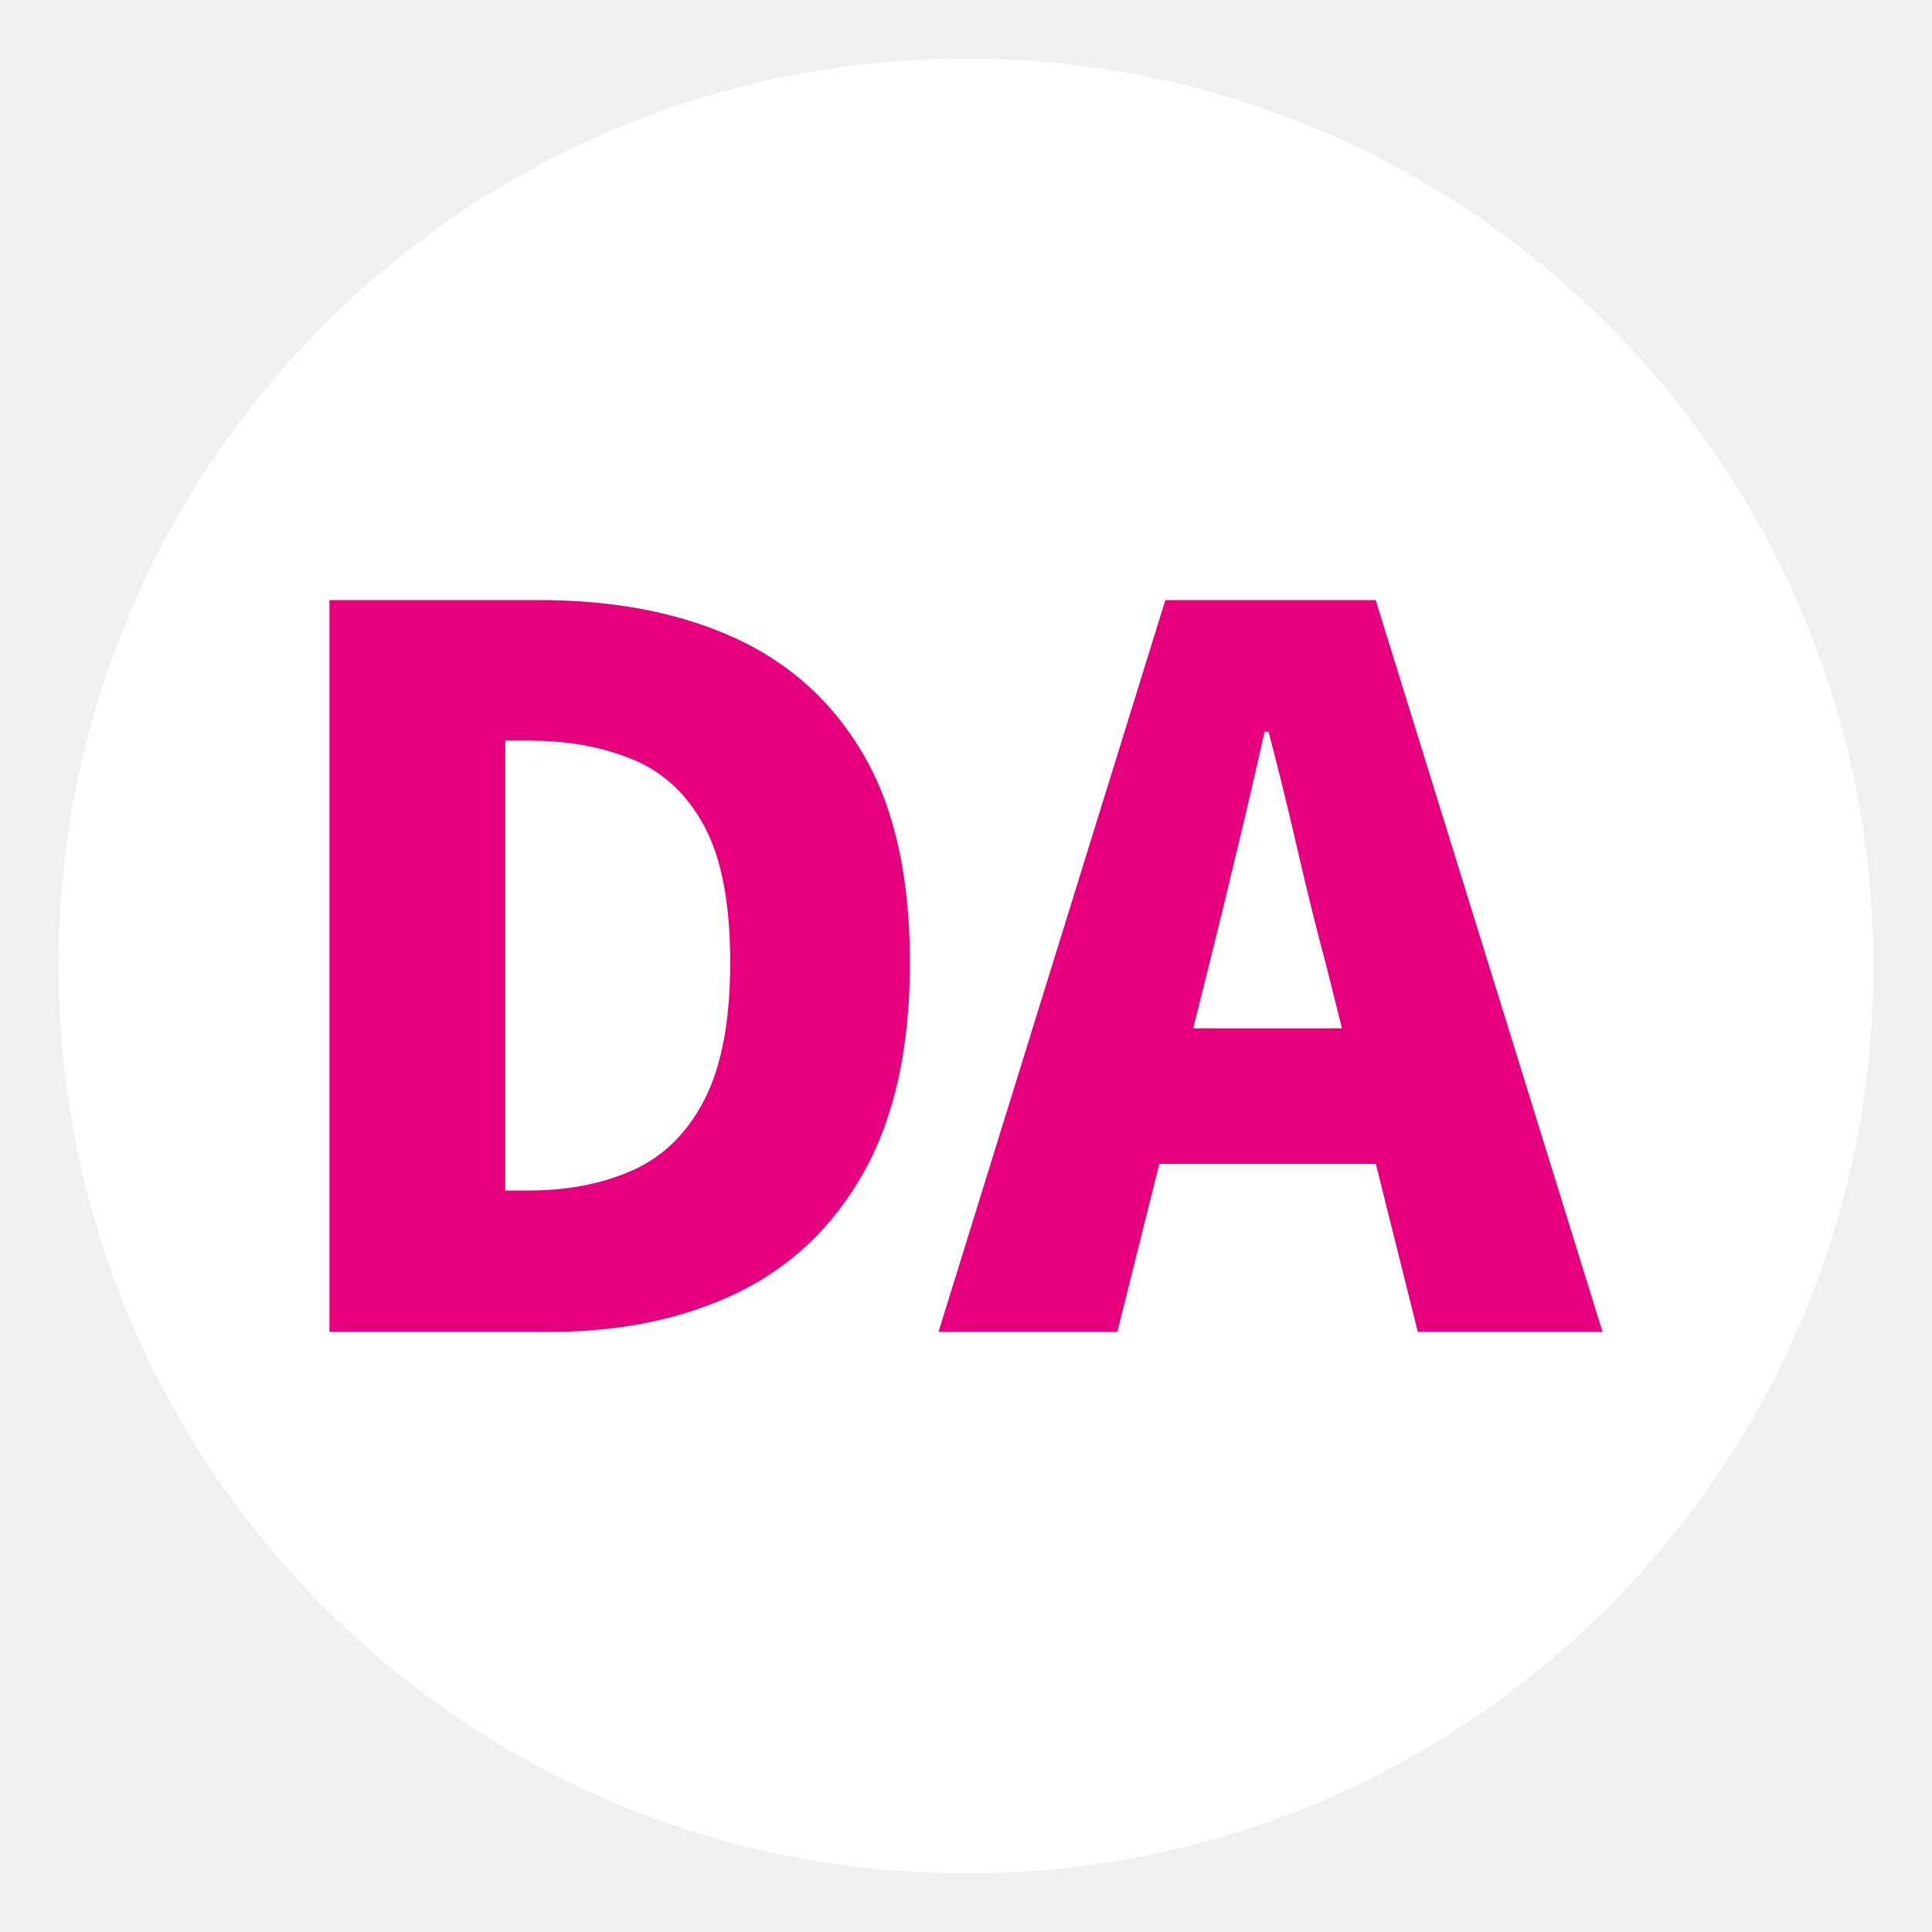
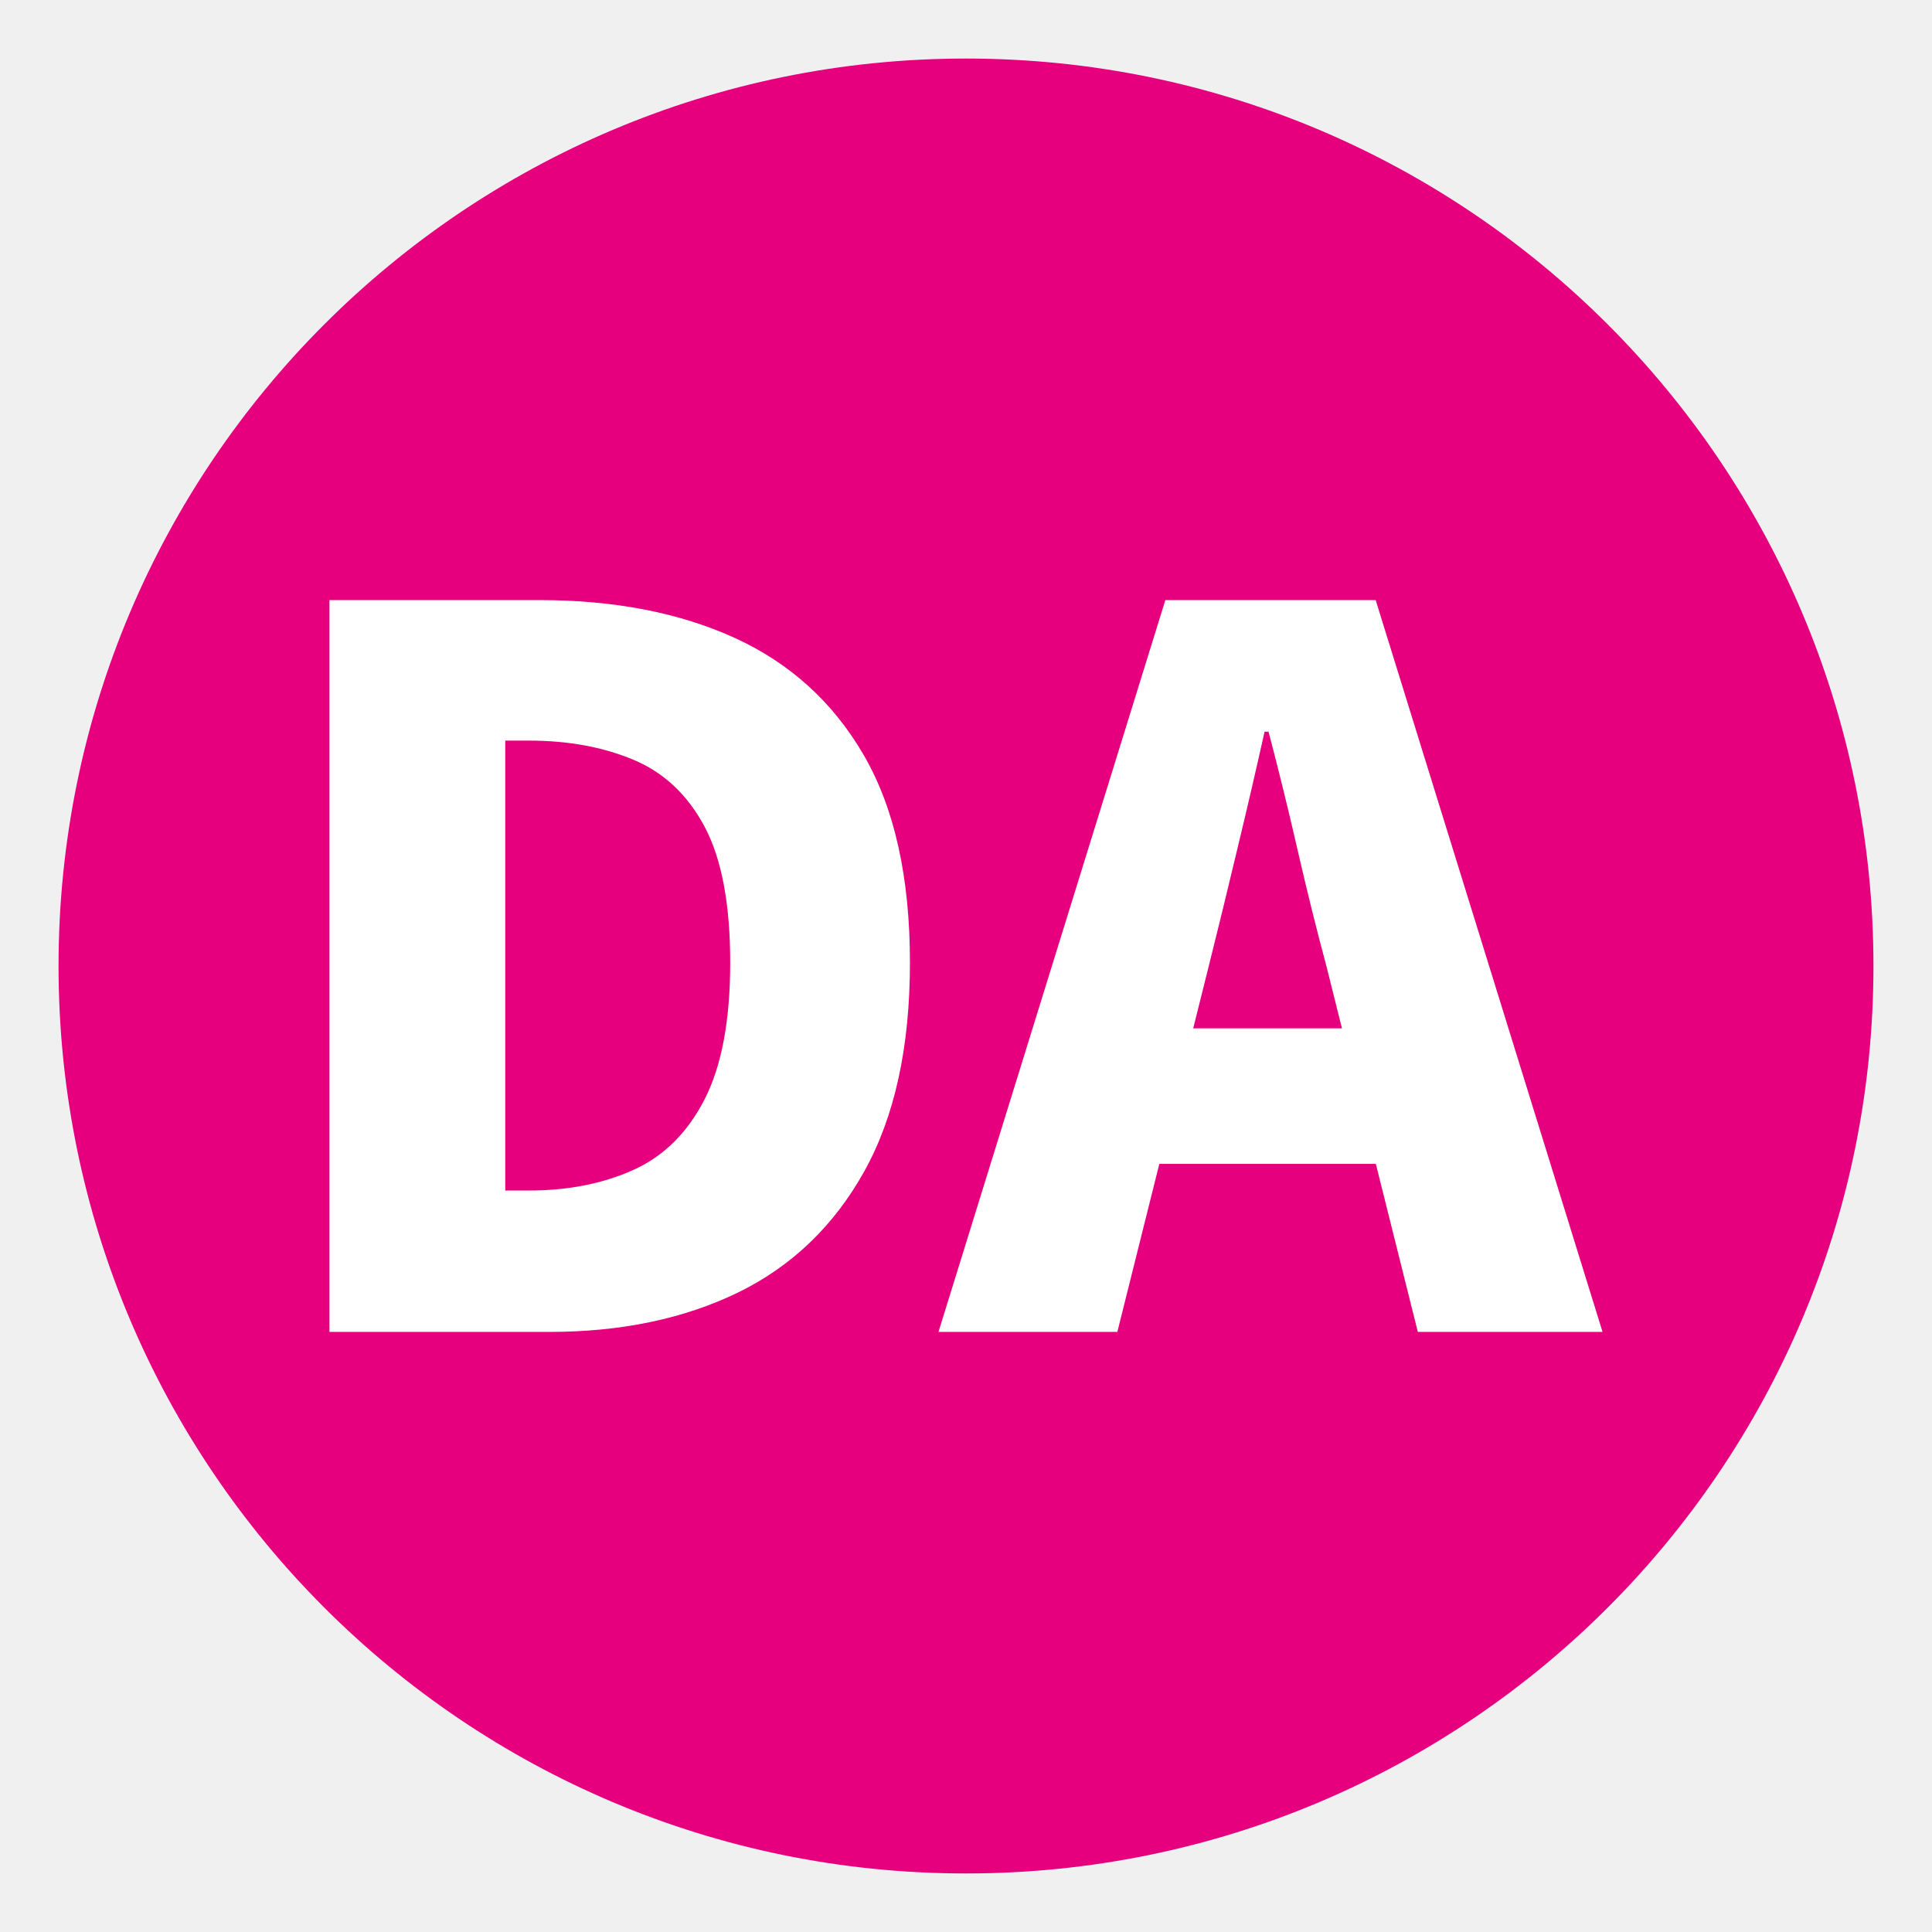
<svg xmlns="http://www.w3.org/2000/svg" viewBox="0 0 132 132" width="132" height="132" role="img" aria-label="대운에셋 심볼 DA">
-   <circle cx="66" cy="66" r="62" fill="#FFFFFF" />
-   <path d="M22.51 91V41H36.87Q44.52 41 50.19 43.58Q55.87 46.17 59.02 51.6Q62.17 57.04 62.17 65.77Q62.17 74.42 59.05 80.03Q55.93 85.63 50.4 88.32Q44.86 91 37.54 91ZM34.52 81.34H36.13Q40.16 81.34 43.28 79.93Q46.4 78.52 48.15 75.09Q49.89 71.67 49.89 65.77Q49.89 59.79 48.15 56.5Q46.4 53.21 43.28 51.91Q40.16 50.6 36.13 50.6H34.52ZM64.12 91 79.62 41H93.99L109.49 91H96.87L90.63 66.03Q89.62 62.28 88.65 58.05Q87.68 53.82 86.67 49.99H86.4Q85.53 53.89 84.52 58.08Q83.52 62.28 82.58 66.03L76.34 91ZM74.66 79.52V70.26H98.82V79.52Z" fill="#E6007E" />
+   <circle cx="66" cy="66" r="62" fill="#E6007E" />
+   <path d="M22.51 91V41H36.87Q44.52 41 50.19 43.58Q55.87 46.17 59.02 51.6Q62.17 57.04 62.17 65.77Q62.17 74.42 59.05 80.03Q55.93 85.63 50.4 88.32Q44.86 91 37.54 91ZM34.52 81.34H36.13Q40.16 81.34 43.28 79.93Q46.4 78.52 48.15 75.09Q49.89 71.67 49.89 65.77Q49.89 59.79 48.15 56.5Q46.4 53.21 43.28 51.91Q40.16 50.6 36.13 50.6H34.52ZM64.12 91 79.62 41H93.99L109.49 91H96.87L90.63 66.03Q89.62 62.28 88.65 58.05Q87.68 53.82 86.67 49.99H86.4Q85.53 53.89 84.52 58.08Q83.52 62.28 82.58 66.03L76.34 91ZM74.66 79.52V70.26H98.82V79.52Z" fill="#FFFFFF" />
</svg>
